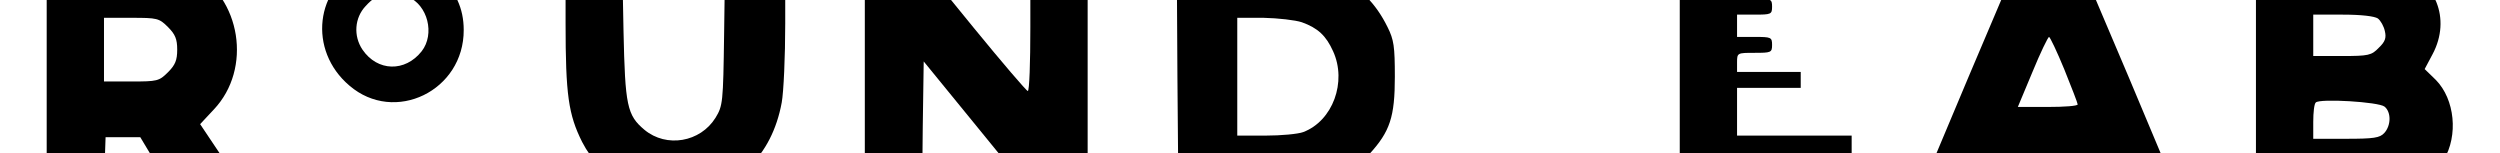
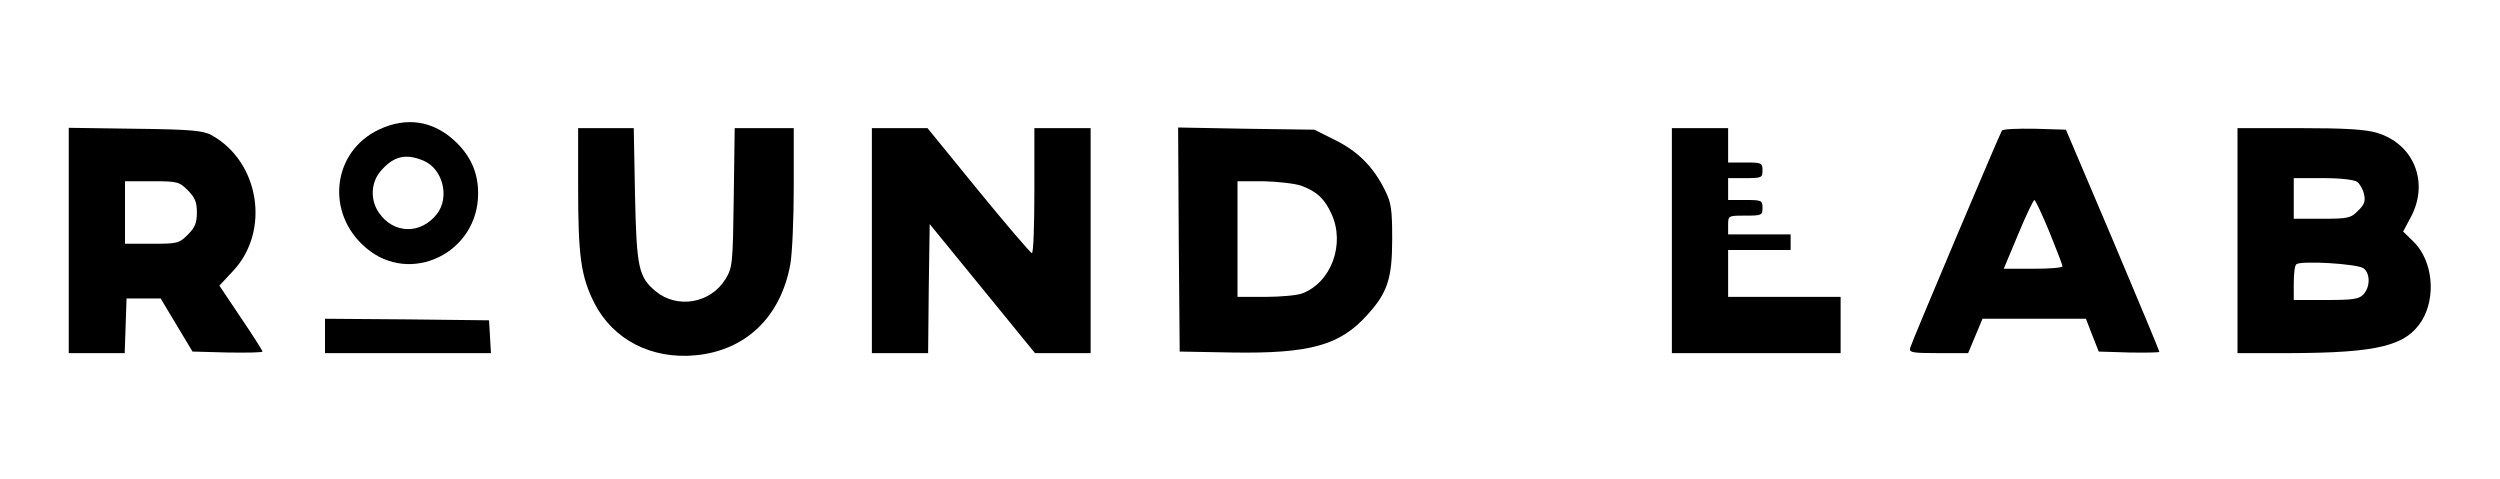
- <svg xmlns="http://www.w3.org/2000/svg" version="1.0" viewBox="7.333 52.403 785.333 47.812" preserveAspectRatio="xMidYMid meet">
+ <svg xmlns="http://www.w3.org/2000/svg" version="1.0" width="800pt" height="153pt" viewBox="0 0 800 153" preserveAspectRatio="xMidYMid meet">
  <g transform="translate(0,153) scale(0.1,-0.1)" fill="#000000" stroke="none">
    <path d="M1214 1116 c-151 -70 -174 -268 -43 -379 142 -122 360 -16 359 175 0 68 -26 123 -78 170 -69 62 -152 74 -238 34z m141 -100 c62 -26 85 -117 43 -171 -52 -66 -139 -64 -186 5 -29 43 -25 100 10 137 40 44 77 52 133 29z" />
    <path d="M220 761 l0 -361 90 0 89 0 3 87 3 88 54 0 55 0 51 -85 51 -85 112 -3 c62 -1 112 0 112 3 0 3 -31 52 -69 108 l-69 103 43 46 c121 128 86 351 -69 436 -26 14 -65 18 -243 20 l-213 3 0 -360z m381 160 c23 -23 29 -38 29 -71 0 -33 -6 -48 -29 -71 -28 -28 -34 -29 -115 -29 l-86 0 0 100 0 100 86 0 c81 0 87 -1 115 -29z" />
    <path d="M1850 933 c0 -225 9 -287 52 -373 60 -117 182 -180 323 -167 161 15 273 122 304 291 6 33 11 144 11 248 l0 188 -94 0 -95 0 -3 -222 c-3 -215 -4 -224 -27 -262 -48 -77 -154 -95 -223 -38 -55 46 -61 76 -66 310 l-4 212 -89 0 -89 0 0 -187z" />
    <path d="M2790 760 l0 -360 90 0 90 0 2 206 3 207 169 -207 168 -206 89 0 89 0 0 360 0 360 -90 0 -90 0 0 -200 c0 -110 -3 -200 -8 -200 -4 0 -81 90 -171 200 l-163 200 -89 0 -89 0 0 -360z" />
    <path d="M3772 763 l3 -358 167 -3 c250 -4 346 23 433 120 65 71 80 117 80 243 0 95 -3 116 -23 156 -37 75 -87 125 -160 161 l-66 33 -218 3 -218 4 2 -359z m391 173 c50 -18 76 -42 98 -91 44 -96 -1 -219 -94 -254 -16 -6 -69 -11 -118 -11 l-89 0 0 185 0 185 83 0 c45 -1 99 -7 120 -14z" />
    <path d="M5350 760 l0 -360 270 0 270 0 0 90 0 90 -180 0 -180 0 0 75 0 75 100 0 100 0 0 25 0 25 -100 0 -100 0 0 30 c0 30 1 30 55 30 52 0 55 1 55 25 0 24 -3 25 -55 25 l-55 0 0 35 0 35 55 0 c52 0 55 1 55 25 0 24 -3 25 -55 25 l-55 0 0 55 0 55 -90 0 -90 0 0 -360z" />
    <path d="M6406 1112 c-8 -13 -288 -675 -293 -694 -5 -16 4 -18 90 -18 l95 0 23 55 23 55 165 0 166 0 20 -52 21 -53 97 -3 c53 -1 97 0 97 2 0 3 -67 164 -149 358 l-150 353 -100 3 c-55 1 -102 -1 -105 -6z m152 -324 c23 -57 42 -106 42 -110 0 -5 -42 -8 -94 -8 l-94 0 46 110 c25 61 49 110 52 110 3 0 25 -46 48 -102z" />
    <path d="M7160 760 l0 -360 168 0 c281 1 371 23 422 104 46 76 35 190 -25 251 l-35 34 25 47 c59 111 9 234 -109 269 -36 11 -102 15 -248 15 l-198 0 0 -360z m383 188 c9 -7 19 -25 22 -40 5 -21 1 -33 -19 -52 -23 -24 -32 -26 -116 -26 l-90 0 0 65 0 65 93 0 c59 0 99 -5 110 -12z m21 -277 c21 -17 21 -59 -1 -83 -14 -15 -32 -18 -120 -18 l-103 0 0 53 c0 30 3 57 8 61 12 13 198 2 216 -13z" />
    <path d="M1040 455 l0 -55 266 0 265 0 -3 53 -3 52 -262 3 -263 2 0 -55z" />
  </g>
</svg>
